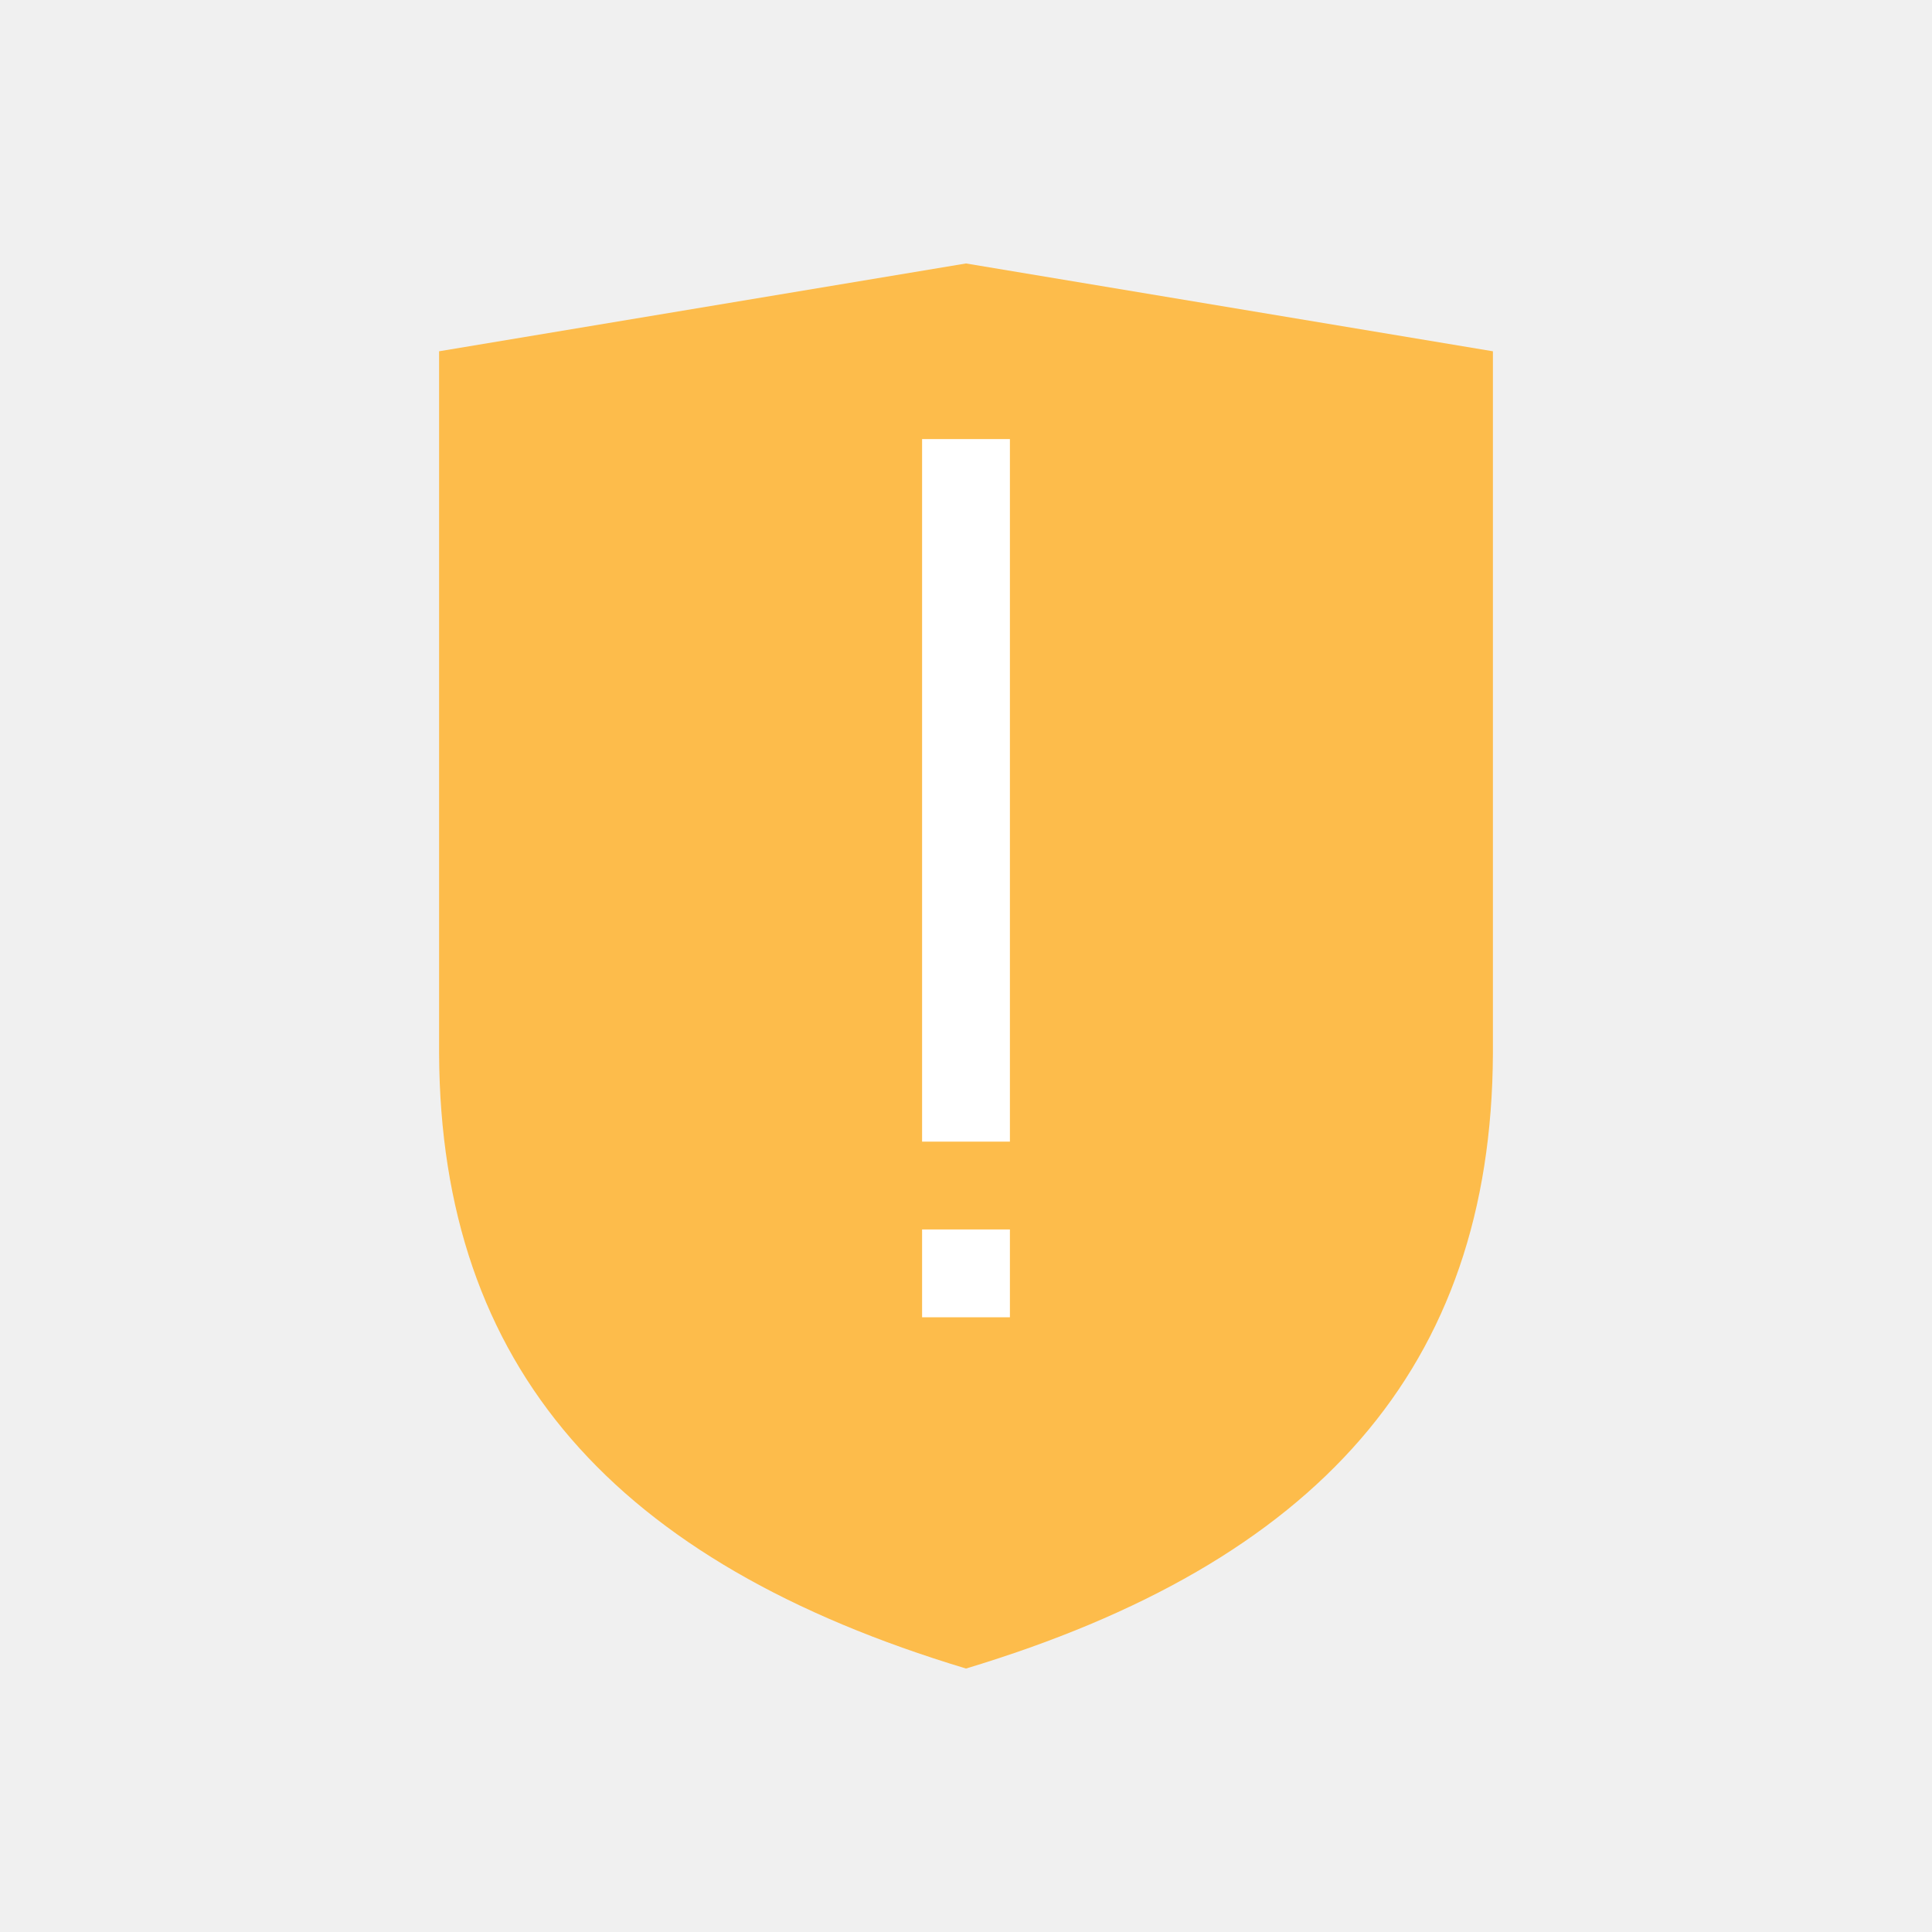
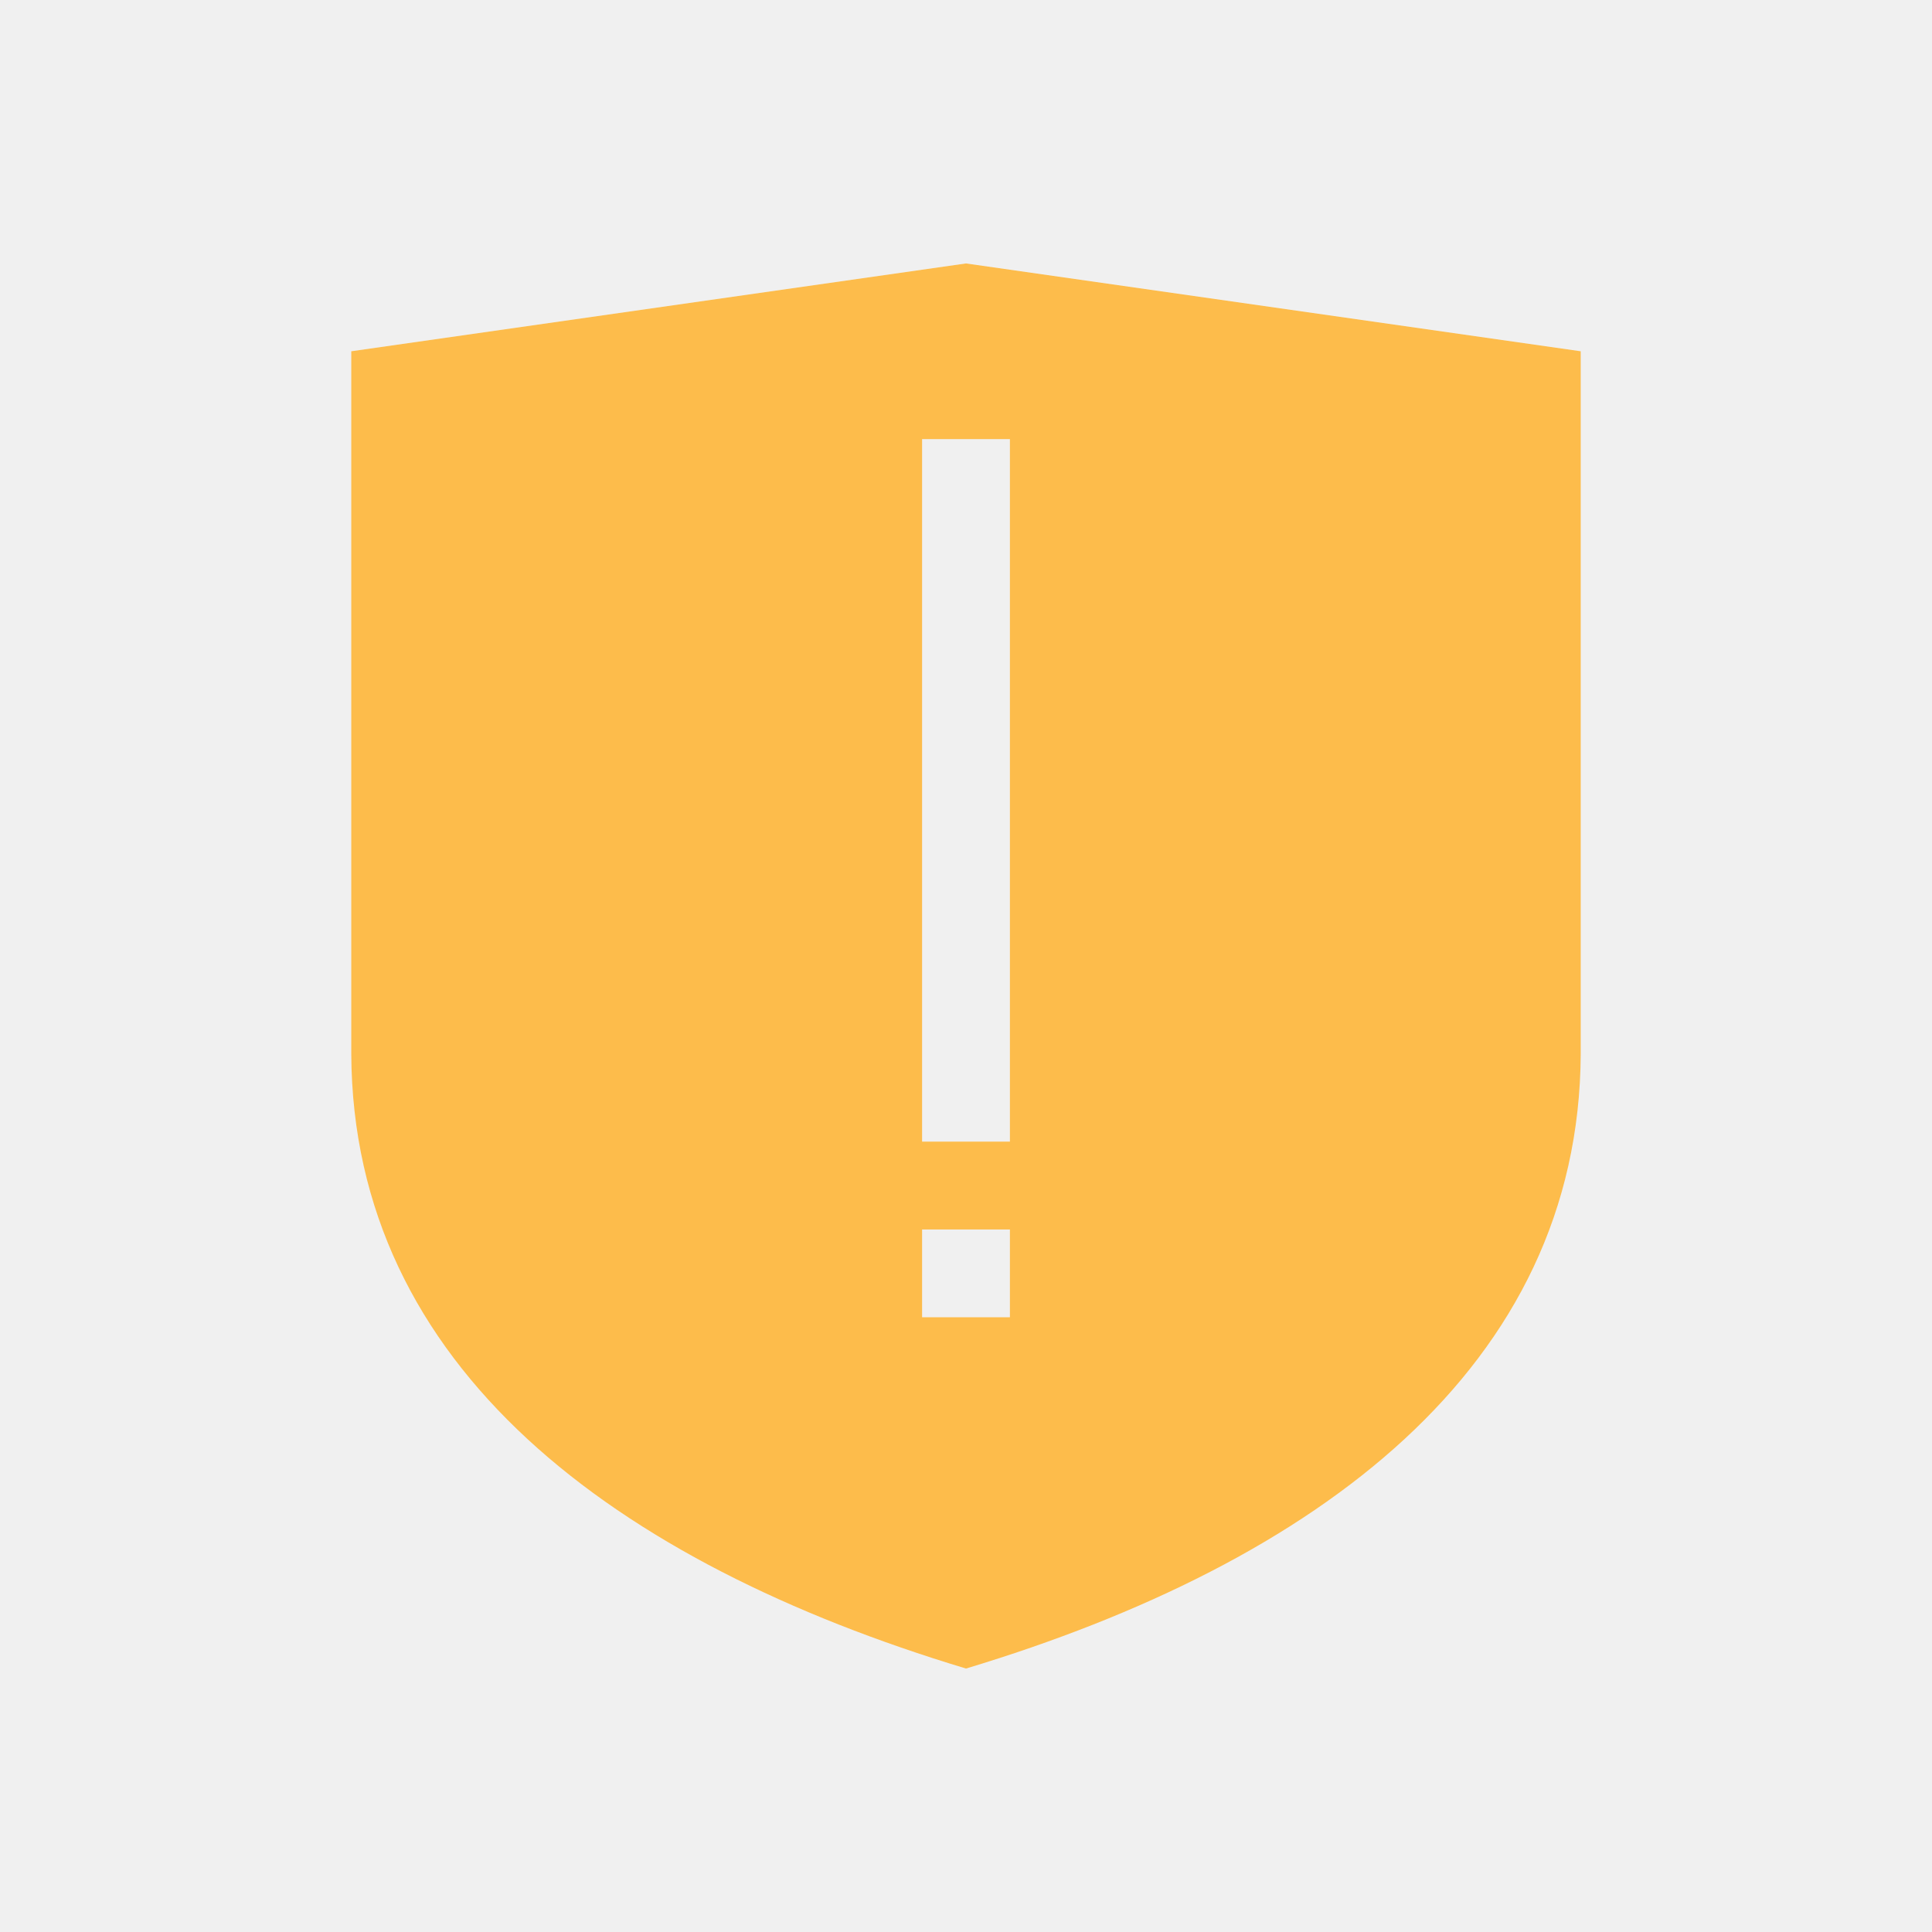
<svg xmlns="http://www.w3.org/2000/svg" width="22" height="22" id="svg952" version="1.1">
  <defs id="defs954" />
  <g id="layer1" transform="translate(0,-1030.362)">
-     <path style="fill:#fdbc4b;fill-opacity:1;fill-rule:evenodd;stroke:none;stroke-width:1px;stroke-linecap:butt;stroke-linejoin:miter;stroke-opacity:1" d="M 11 3 L 5 4 L 5 12 C 5.017 15.568 6.995 17.792 11 19 C 15.005 17.792 16.983 15.568 17 12 L 17 4 L 11 3 z " transform="translate(0,1030.362)" id="path4145" />
-     <rect style="opacity:1;fill:#ffffff;fill-opacity:1;stroke:none;stroke-width:2;stroke-linecap:square;stroke-miterlimit:4;stroke-dasharray:none;stroke-opacity:1" id="rect4145" width="1" height="8" x="10.5" y="1035.362" />
-     <rect style="opacity:1;fill:#ffffff;fill-opacity:1;stroke:none;stroke-width:2;stroke-linecap:square;stroke-miterlimit:4;stroke-dasharray:none;stroke-opacity:1" id="rect4147" width="1" height="1" x="10.5" y="1044.362" />
+     <path style="fill:#fdbc4b;fill-opacity:1;fill-rule:evenodd;stroke:none;stroke-width:1px;stroke-linecap:butt;stroke-linejoin:miter;stroke-opacity:1" d="M 11 3 L 4 4 L 4 12 C 4.017 15.568 6.995 17.792 11 19 C 15.005 17.792 17.983 15.568 18 12 L 18 4 L 11 3 z M 10.5 5 L 11.5 5 L 11.5 13 L 10.5 13 L 10.5 5 z M 10.5 14 L 11.5 14 L 11.5 15 L 10.5 15 L 10.5 14 z " transform="translate(0,1030.362)" id="path4145" />
  </g>
</svg>
